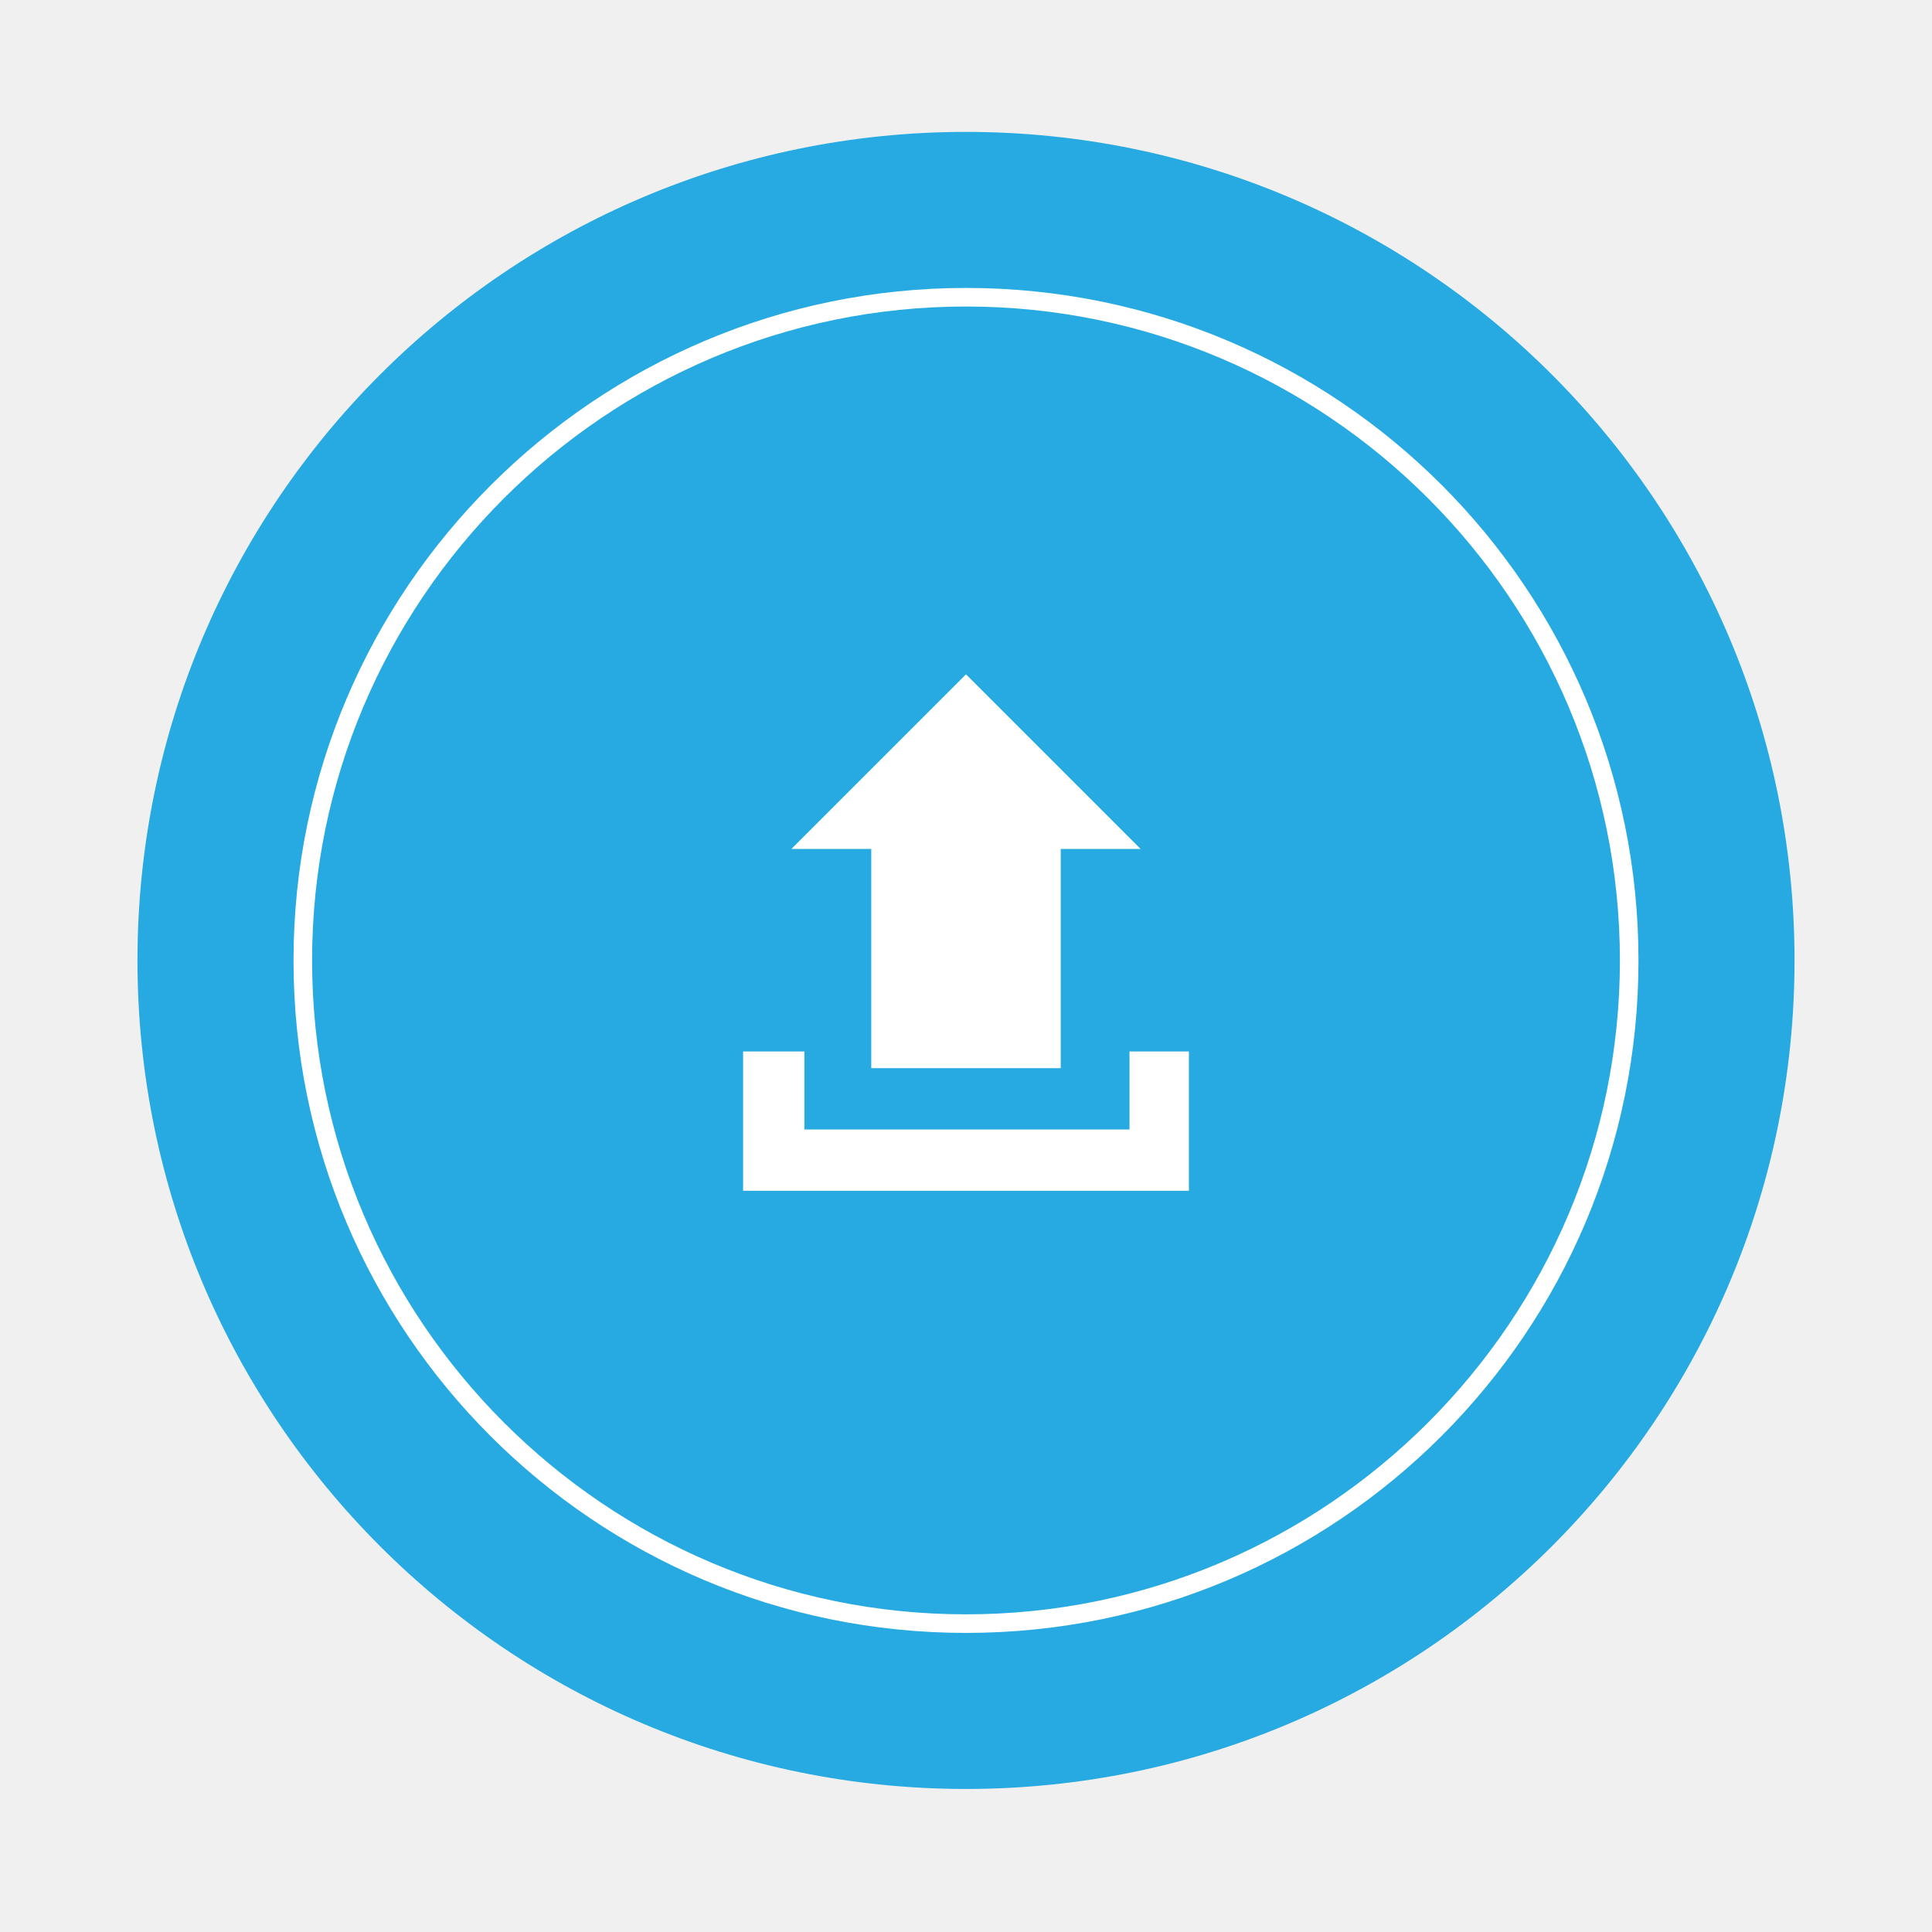
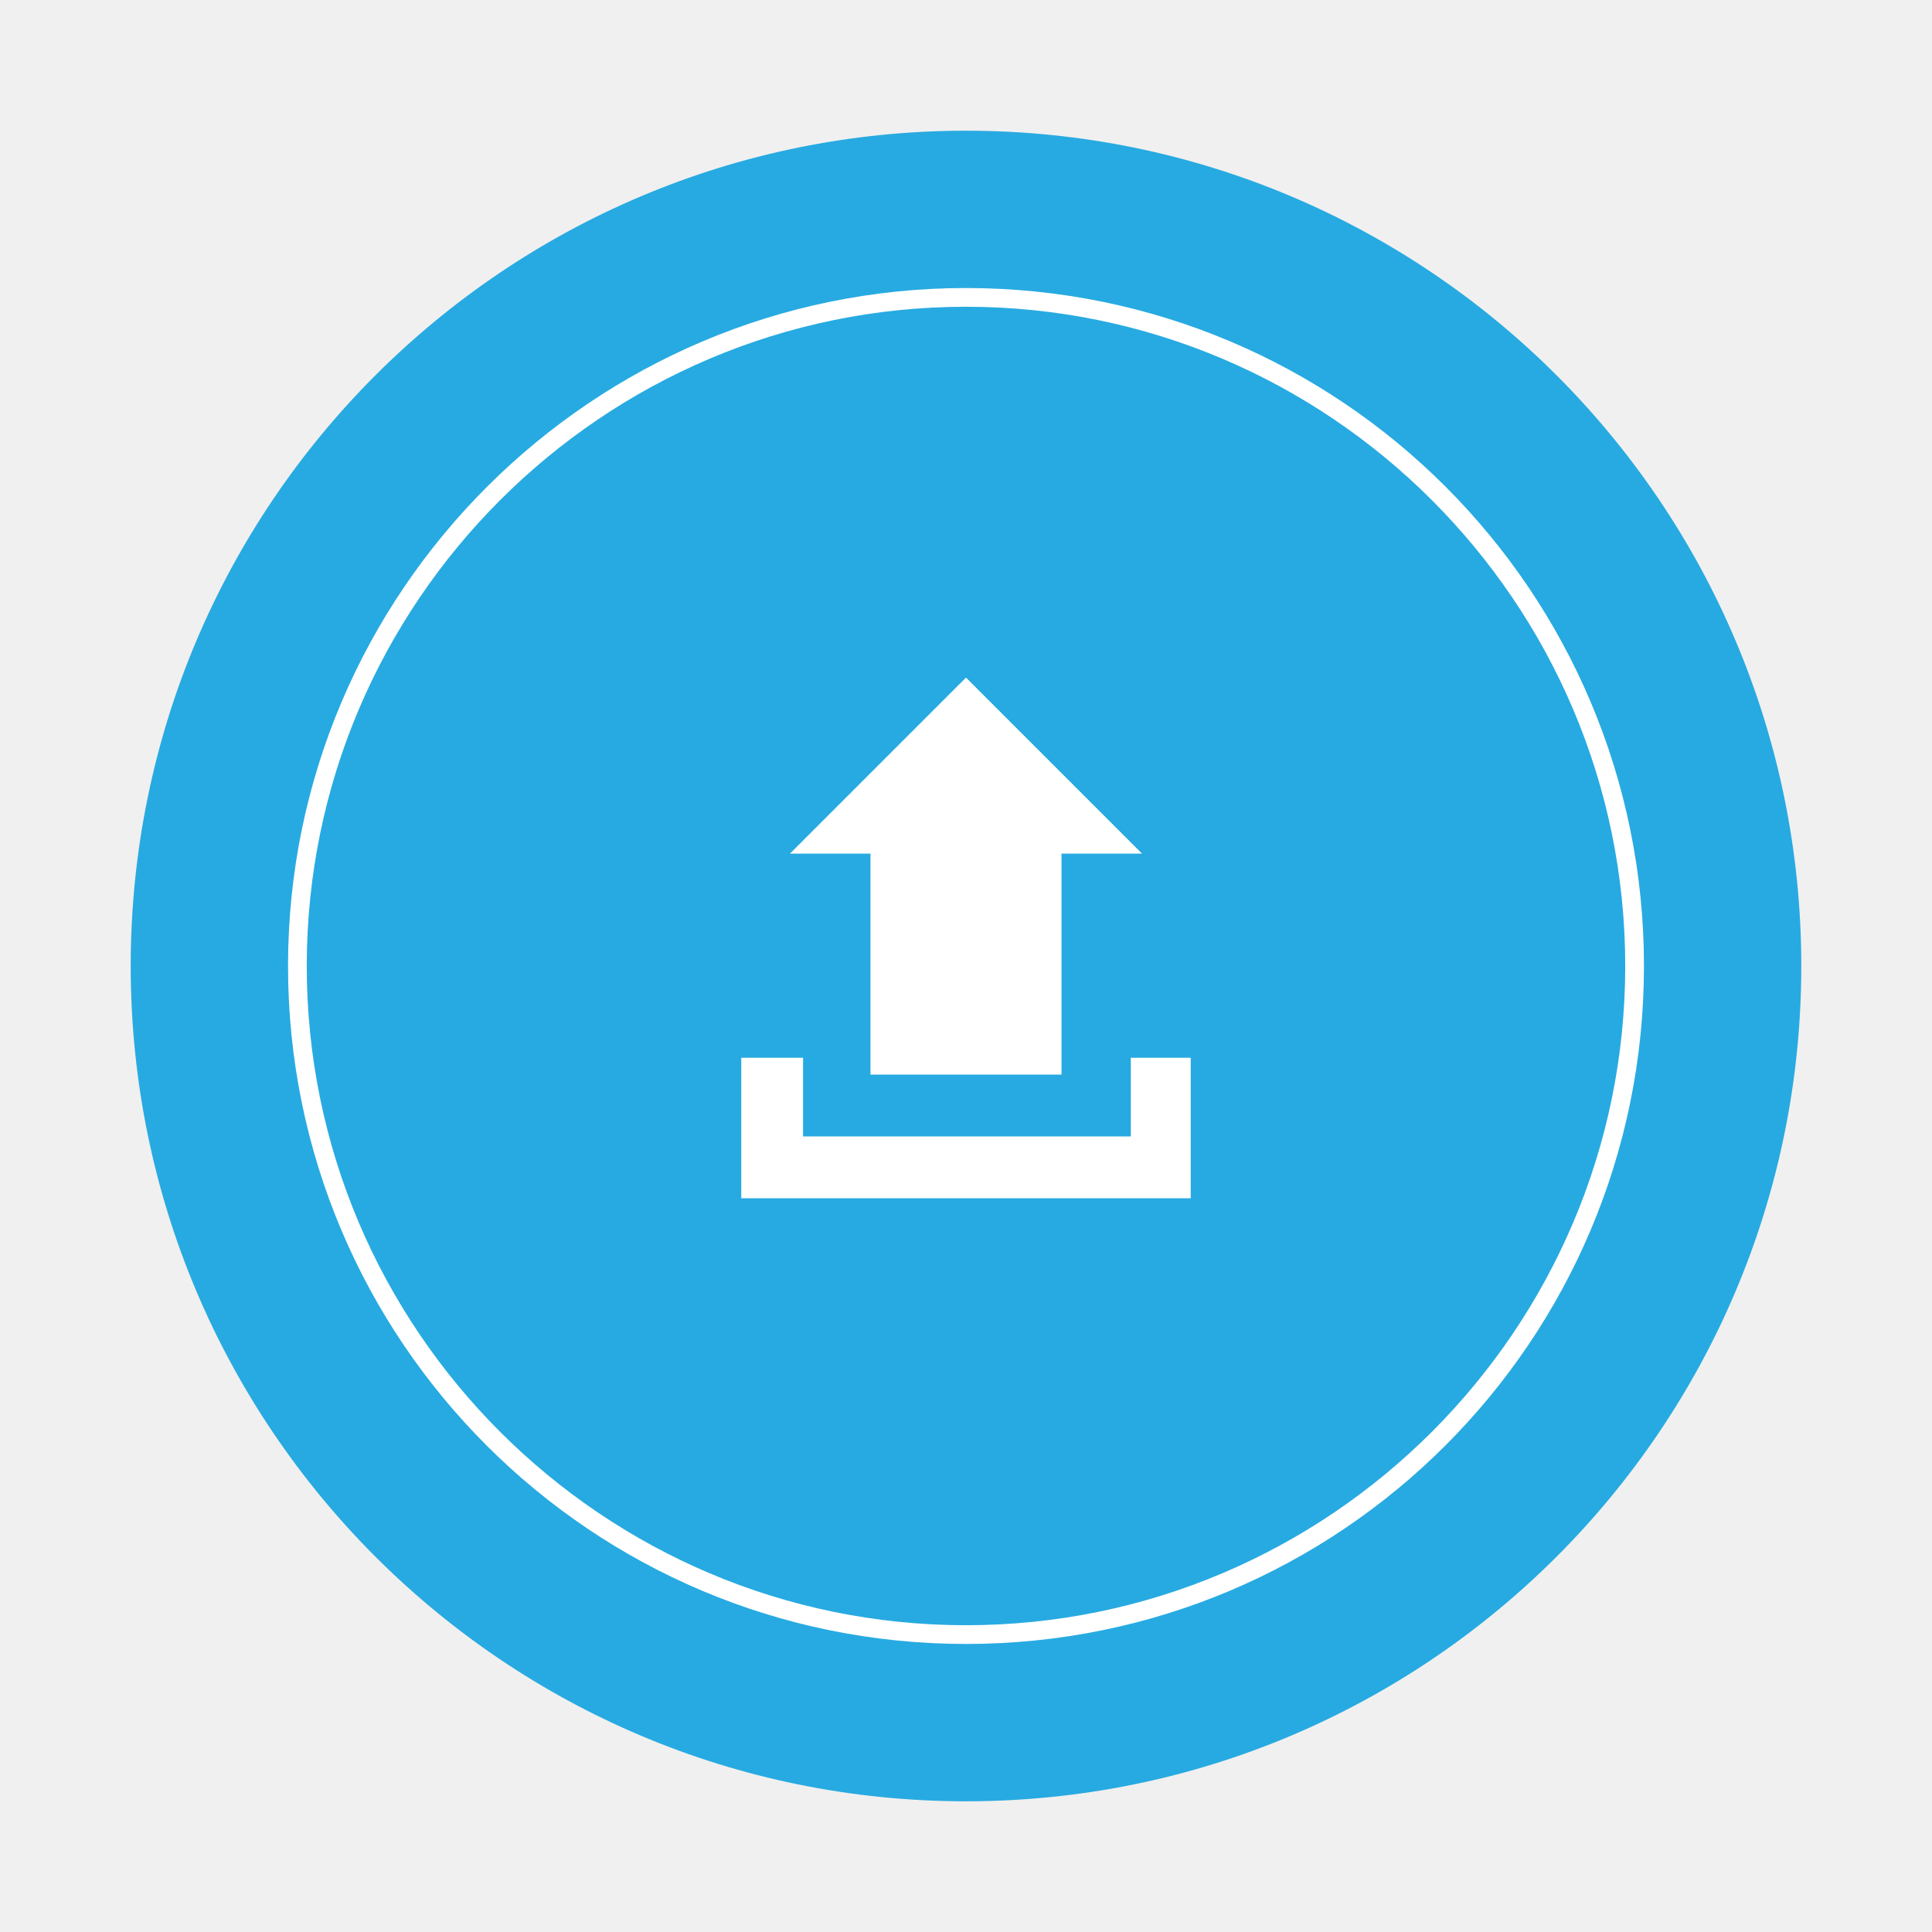
- <svg xmlns="http://www.w3.org/2000/svg" version="1.1" x="0px" y="0px" width="104px" height="104px" viewBox="-7.4 -7.1 104 104" overflow="visible" enable-background="new -7.4 -7.1 104 104" xml:space="preserve">
-   <defs>
- </defs>
-   <circle fill="#27AAE1" cx="44.6" cy="44.6" r="44.6" />
-   <path fill="#FFFFFF" d="M44.6,80.8c-20,0-36.2-16.2-36.2-36.2S24.7,8.4,44.6,8.4c20,0,36.2,16.2,36.2,36.2S64.6,80.8,44.6,80.8z   M44.6,9.4C25.2,9.4,9.4,25.2,9.4,44.6s15.8,35.2,35.2,35.2C64,79.8,79.8,64,79.8,44.6S64,9.4,44.6,9.4z" />
-   <path fill="#FFFFFF" d="M39.5,38.6h-4.3l9.4-9.4l9.4,9.4h-4.3v11.8H39.5V38.6z M53.4,49.5v4.2H35.9v-4.2h-3.3V57h24v-7.5H53.4z" />
+ <svg xmlns="http://www.w3.org/2000/svg" version="1.1" id="Layer_1" x="0px" y="0px" width="196px" height="196px" viewBox="-46 -46 196 196" enable-background="new -46 -46 196 196" xml:space="preserve">
+   <circle fill="#27AAE1" cx="52" cy="52" r="84.74" />
+   <path fill="#FFFFFF" d="M52,120.779C14,120.779-16.78,90-16.78,52c0-38,30.971-68.78,68.78-68.78c38,0,68.779,30.78,68.779,68.78  C120.779,90,90,120.779,52,120.779z M52-14.88C15.141-14.88-14.88,15.141-14.88,52c0,36.859,30.021,66.878,66.88,66.878  c36.859,0,66.879-30.02,66.879-66.878C118.879,15.141,88.859-14.88,52-14.88z" />
+   <path fill="#FFFFFF" d="M42.31,40.6h-8.169L52,22.741L69.859,40.6h-8.168V63.02H42.31V40.6z M68.721,61.311v7.98H35.47v-7.98h-6.27  v14.25h45.598v-14.25H68.721z" />
</svg>
